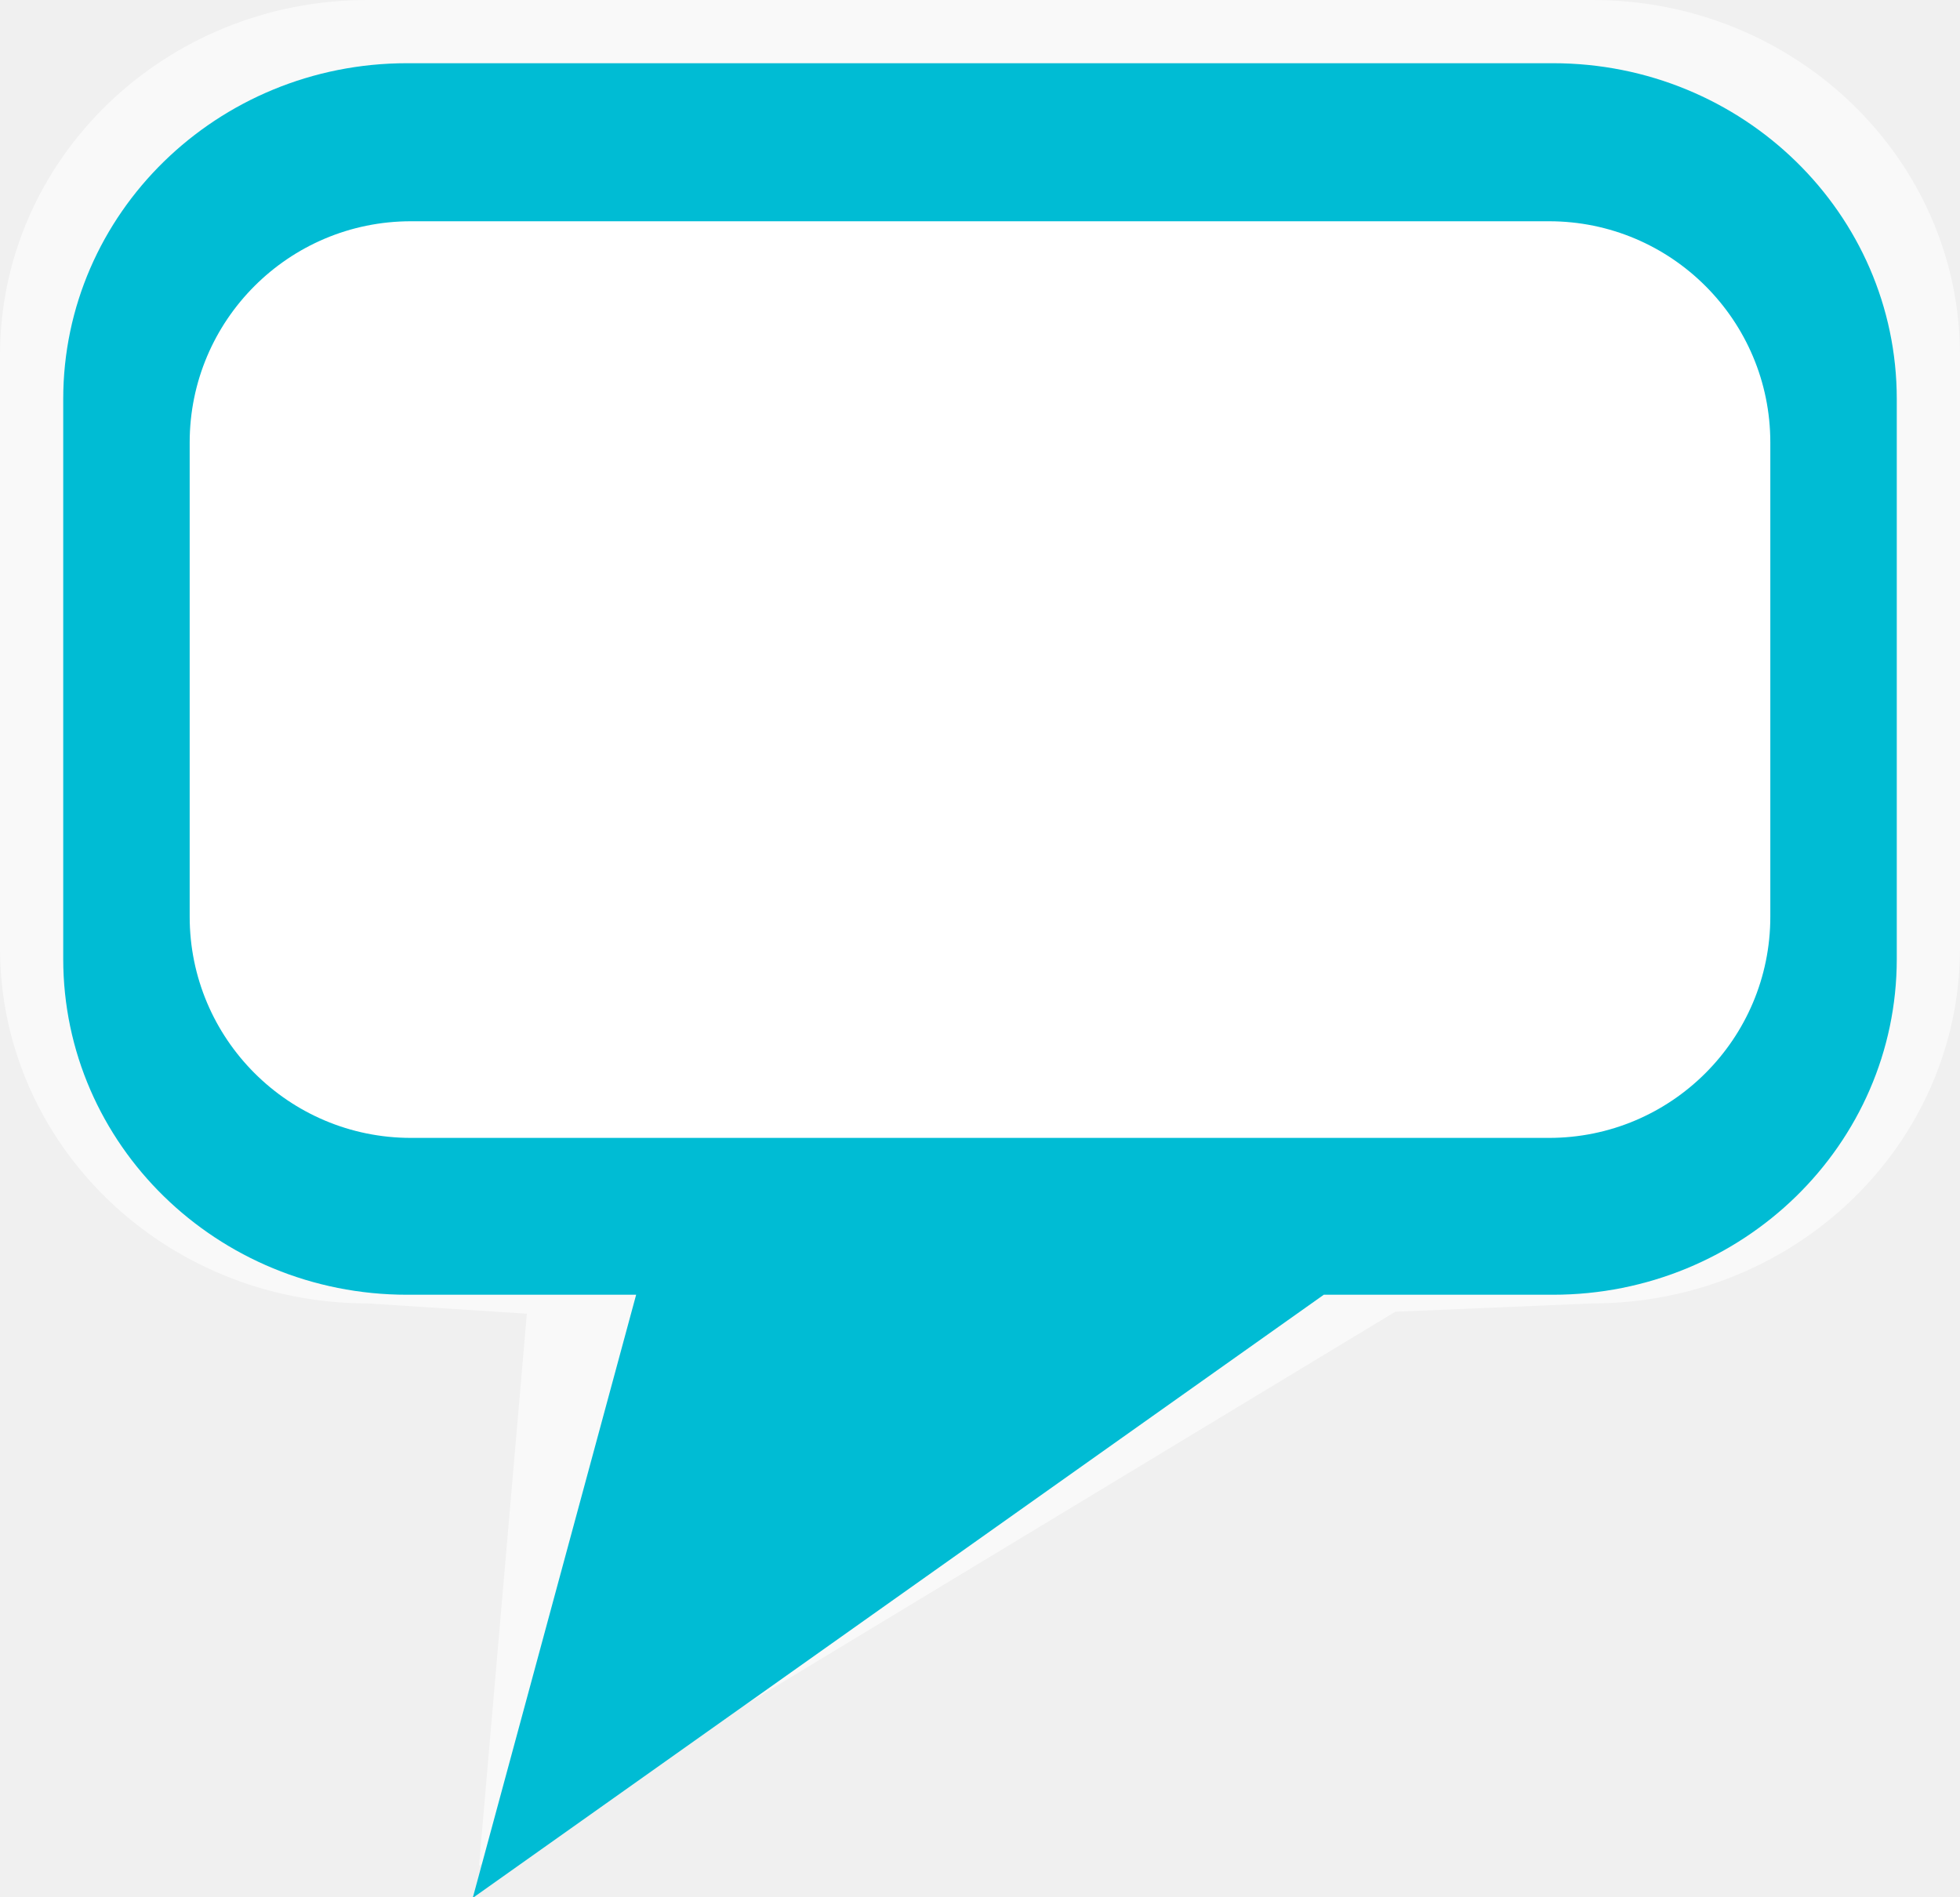
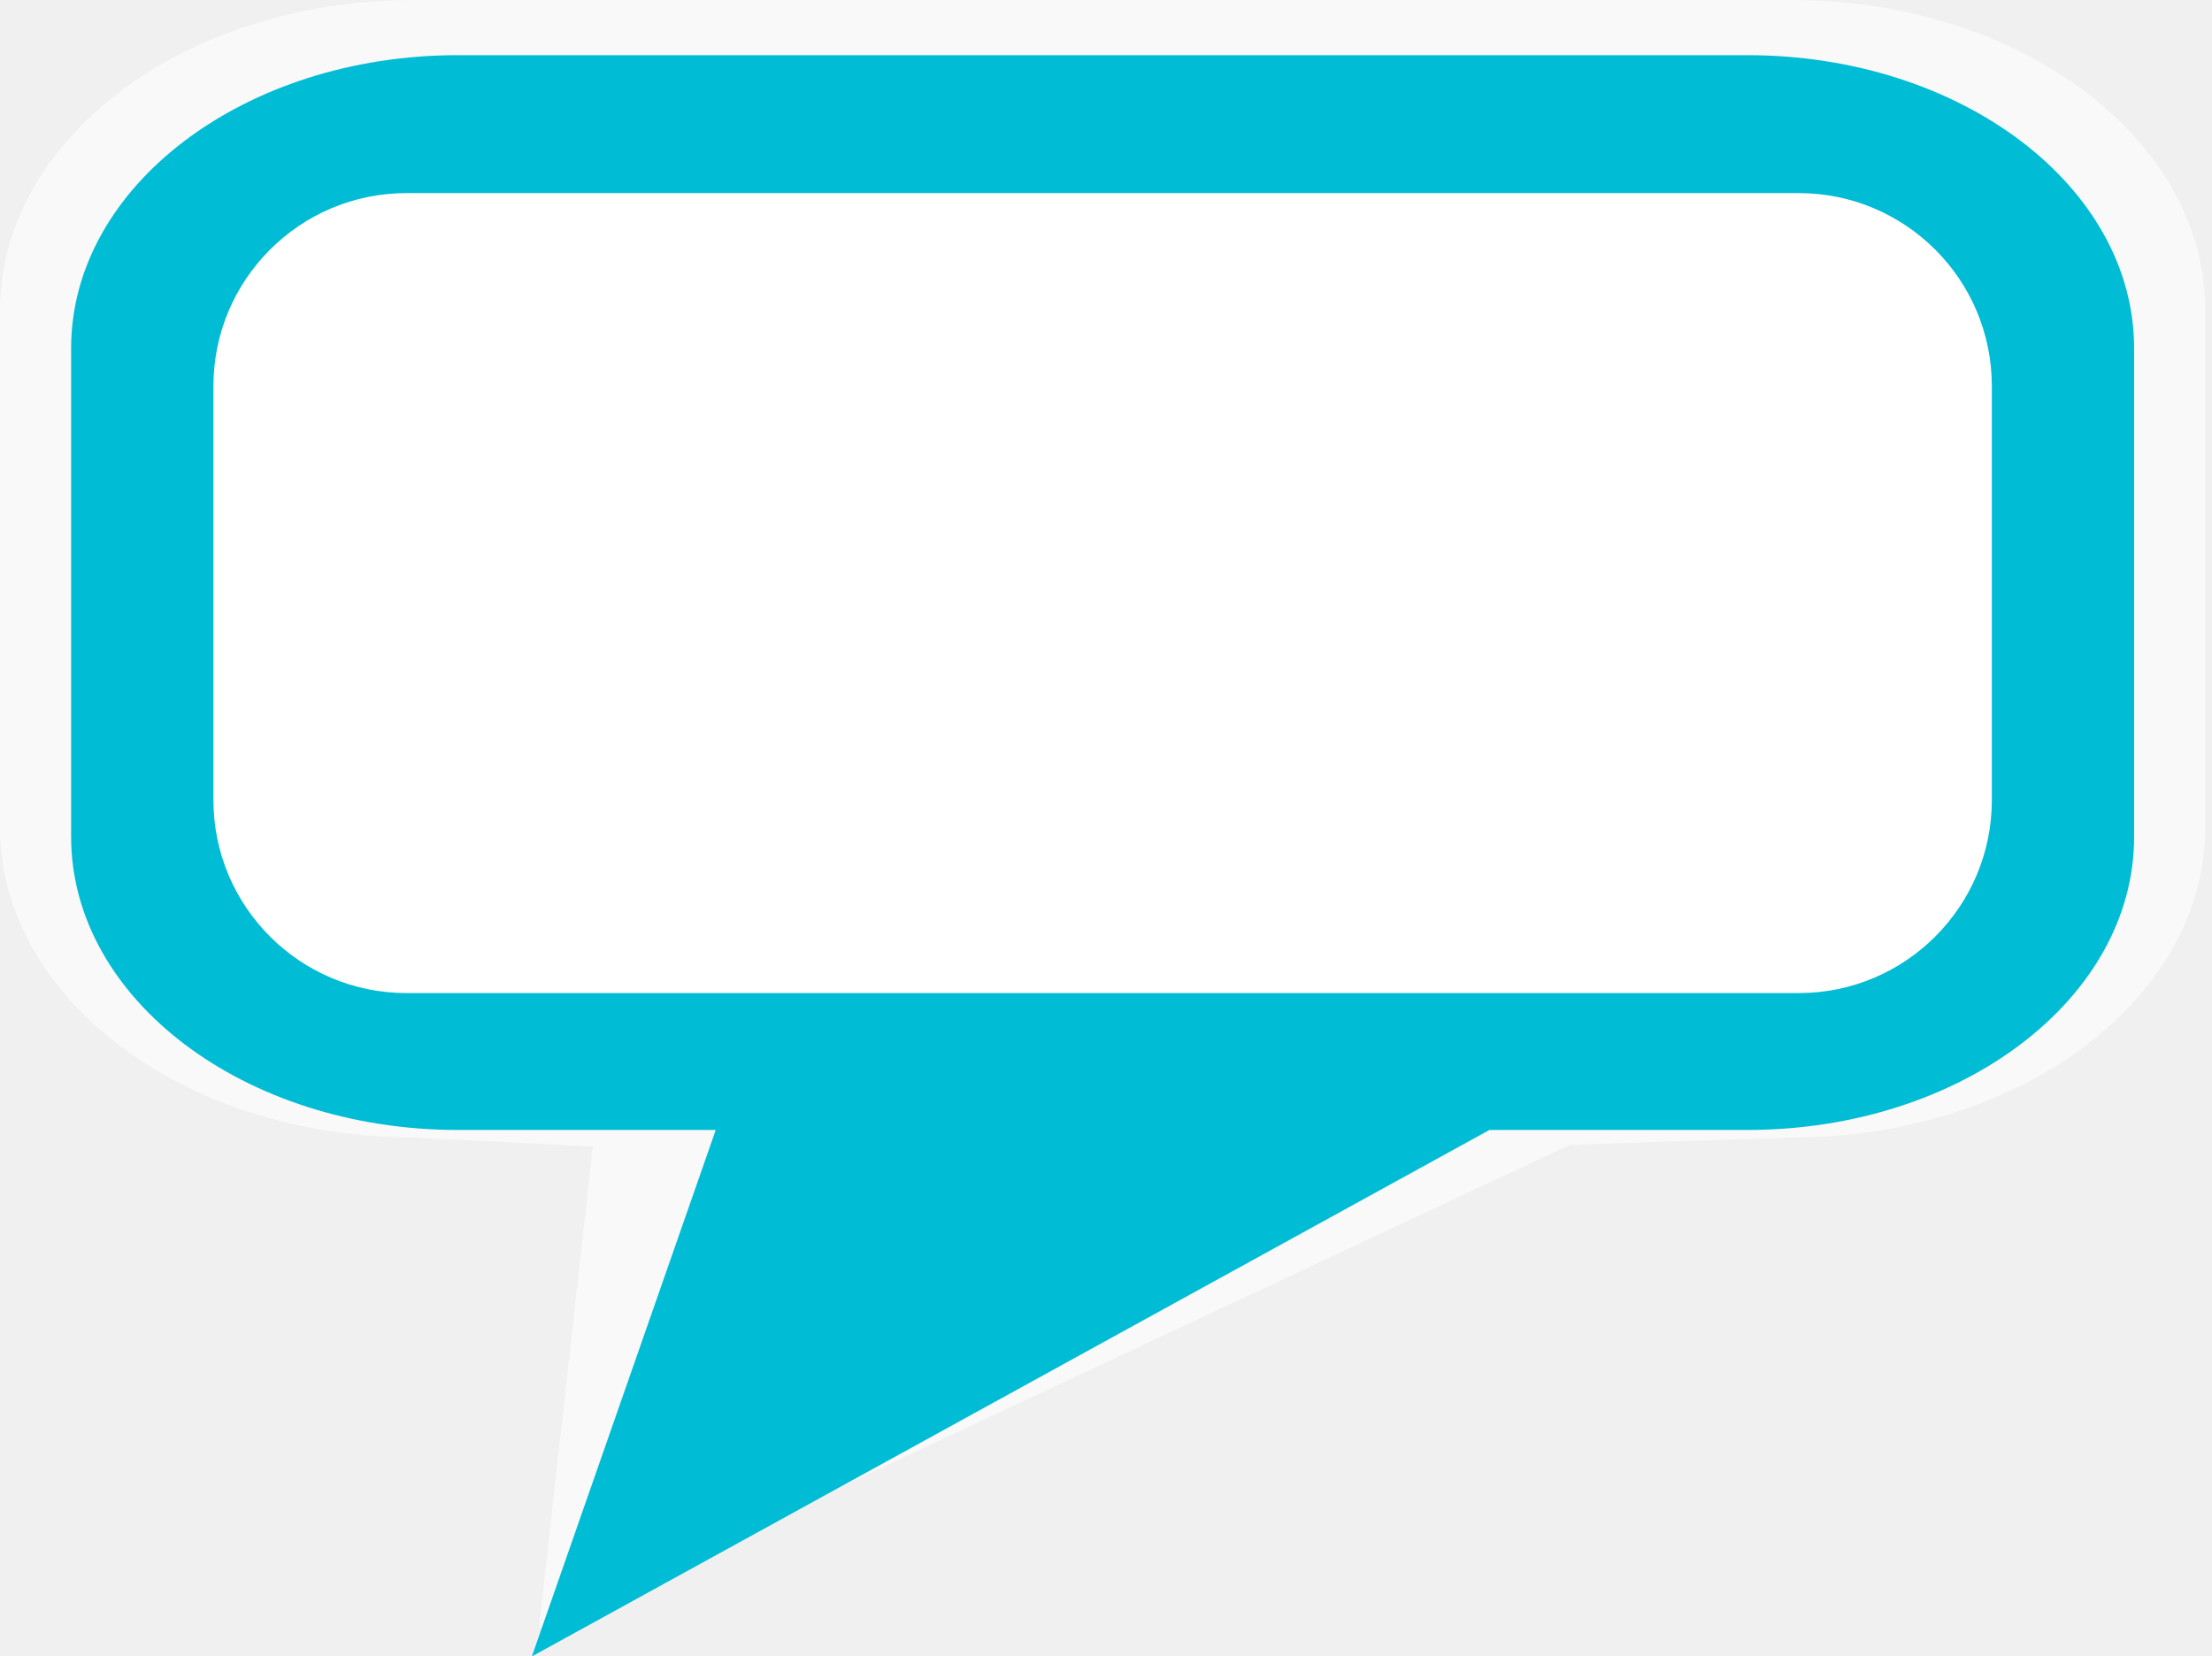
- <svg xmlns="http://www.w3.org/2000/svg" width="62px" height="60px" viewBox="0 0 62 60" version="1.1">
+ <svg xmlns="http://www.w3.org/2000/svg" width="80.17" height="60" version="1.1" style="">
+   <rect id="backgroundrect" width="100%" height="100%" x="0" y="0" fill="none" stroke="none" class="selected" style="" />
  <defs />
-   <g id="icon_w_text" stroke="none" stroke-width="1" fill="none" fill-rule="evenodd">
-     <g id="map39-+-Rectangle-1">
-       <g id="map39">
-         <path d="M11.625,0 C5.203,0 0,5.034 0,11.246 L0,29.99 C0,36.203 5.203,41.236 11.625,41.236 L16.666,41.562 L15.153,59.026 L44.136,41.5 L50.375,41.236 C56.797,41.236 62,36.203 62,29.99 L62,11.246 C62,5.034 56.797,0 50.375,0 L11.625,0 Z" id="Path-2" fill-opacity="0.6" fill="#FFFFFF" />
-         <path d="M12.875,2 C6.868,2 2,6.756 2,12.626 L2,30.336 C2,36.206 6.868,40.962 12.875,40.962 L20.123,40.962 L14.954,60.046 L41.875,40.962 L49.125,40.962 C55.132,40.962 60,36.206 60,30.336 L60,12.626 C60,6.756 55.132,2 49.125,2 L12.875,2 Z" id="Shape" fill="#00BCD4" />
+   <g class="currentLayer" style="">
+     <g id="icon_w_text" stroke="none" stroke-width="1" fill="none" fill-rule="evenodd" class="">
+       <g id="map39-+-Rectangle-1">
+         <g id="map39">
+           <path d="M14.986,0 C6.708,0 -8.865017233789217e-17,5.034 -8.865017233789217e-17,11.246 L-8.865017233789217e-17,29.99 C-8.865017233789217e-17,36.203 6.708,41.236 14.986,41.236 L21.484,41.562 L19.534,59.026 L56.896,41.5 L64.939,41.236 C73.217,41.236 79.925,36.203 79.925,29.99 L79.925,11.246 C79.925,5.034 73.217,0 64.939,0 L14.986,0 z" id="Path-2" fill-opacity="0.6" fill="#FFFFFF" />
+           <path d="M16.597,2 C8.853,2 2.578,6.756 2.578,12.626 L2.578,30.336 C2.578,36.206 8.853,40.962 16.597,40.962 L25.941,40.962 L19.277,60.046 L53.982,40.962 L63.328,40.962 C71.072,40.962 77.347,36.206 77.347,30.336 L77.347,12.626 C77.347,6.756 71.072,2 63.328,2 L16.597,2 z" id="Shape" fill="#00BCD4" />
+         </g>
+         <rect id="Rectangle-1" fill="#FFFFFF" x="7.735" y="7" width="64.456" height="29" rx="7" />
      </g>
-       <rect id="Rectangle-1" fill="#FFFFFF" x="6" y="7" width="50" height="29" rx="7" />
    </g>
  </g>
</svg>
